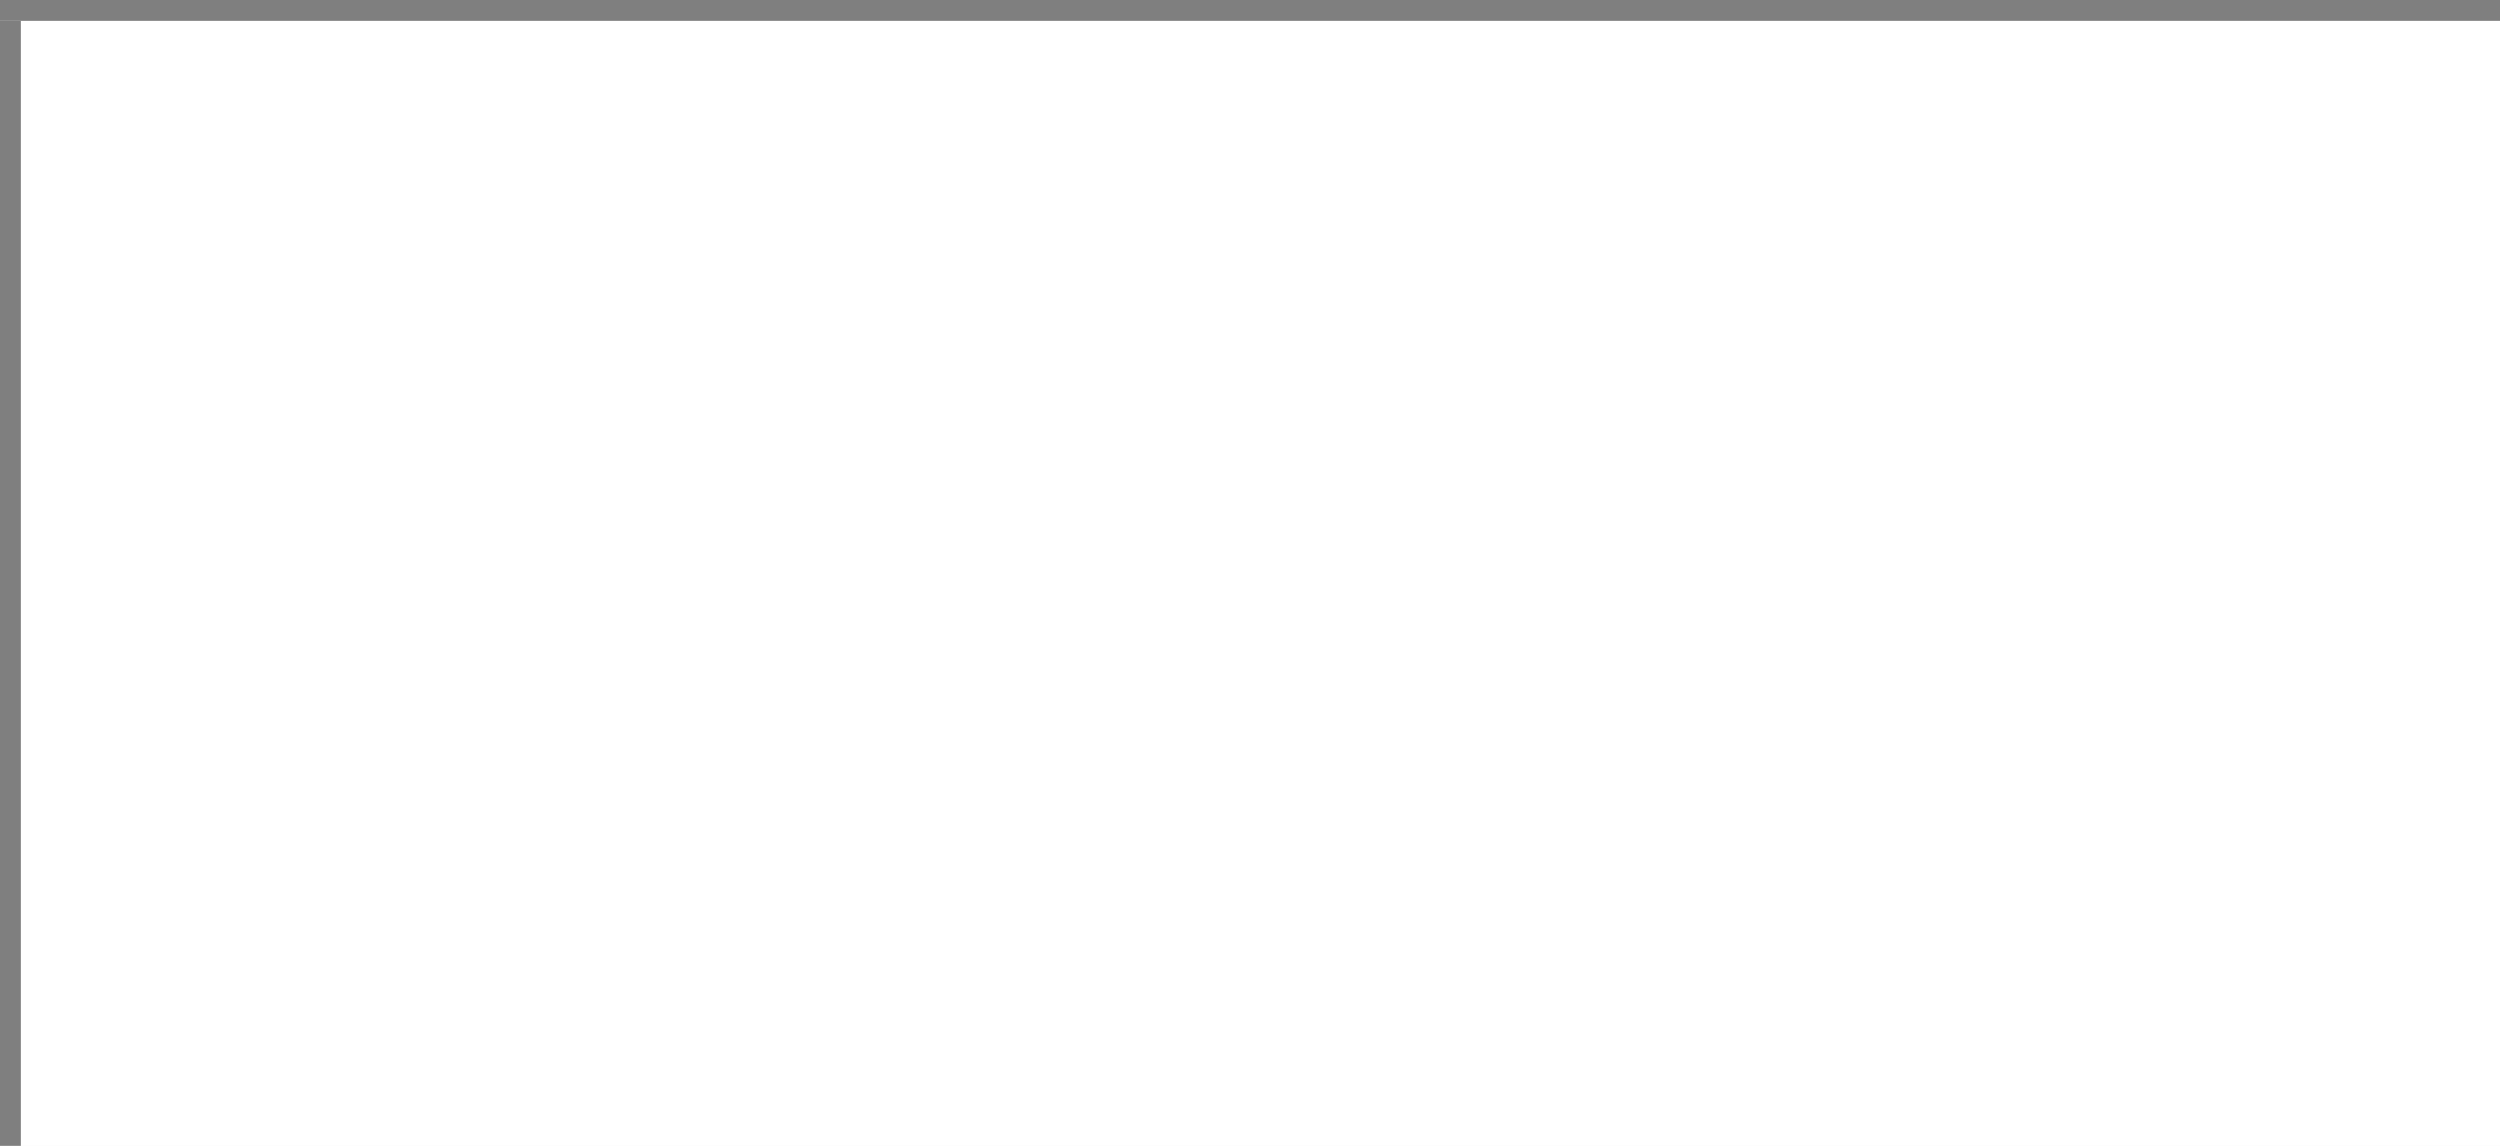
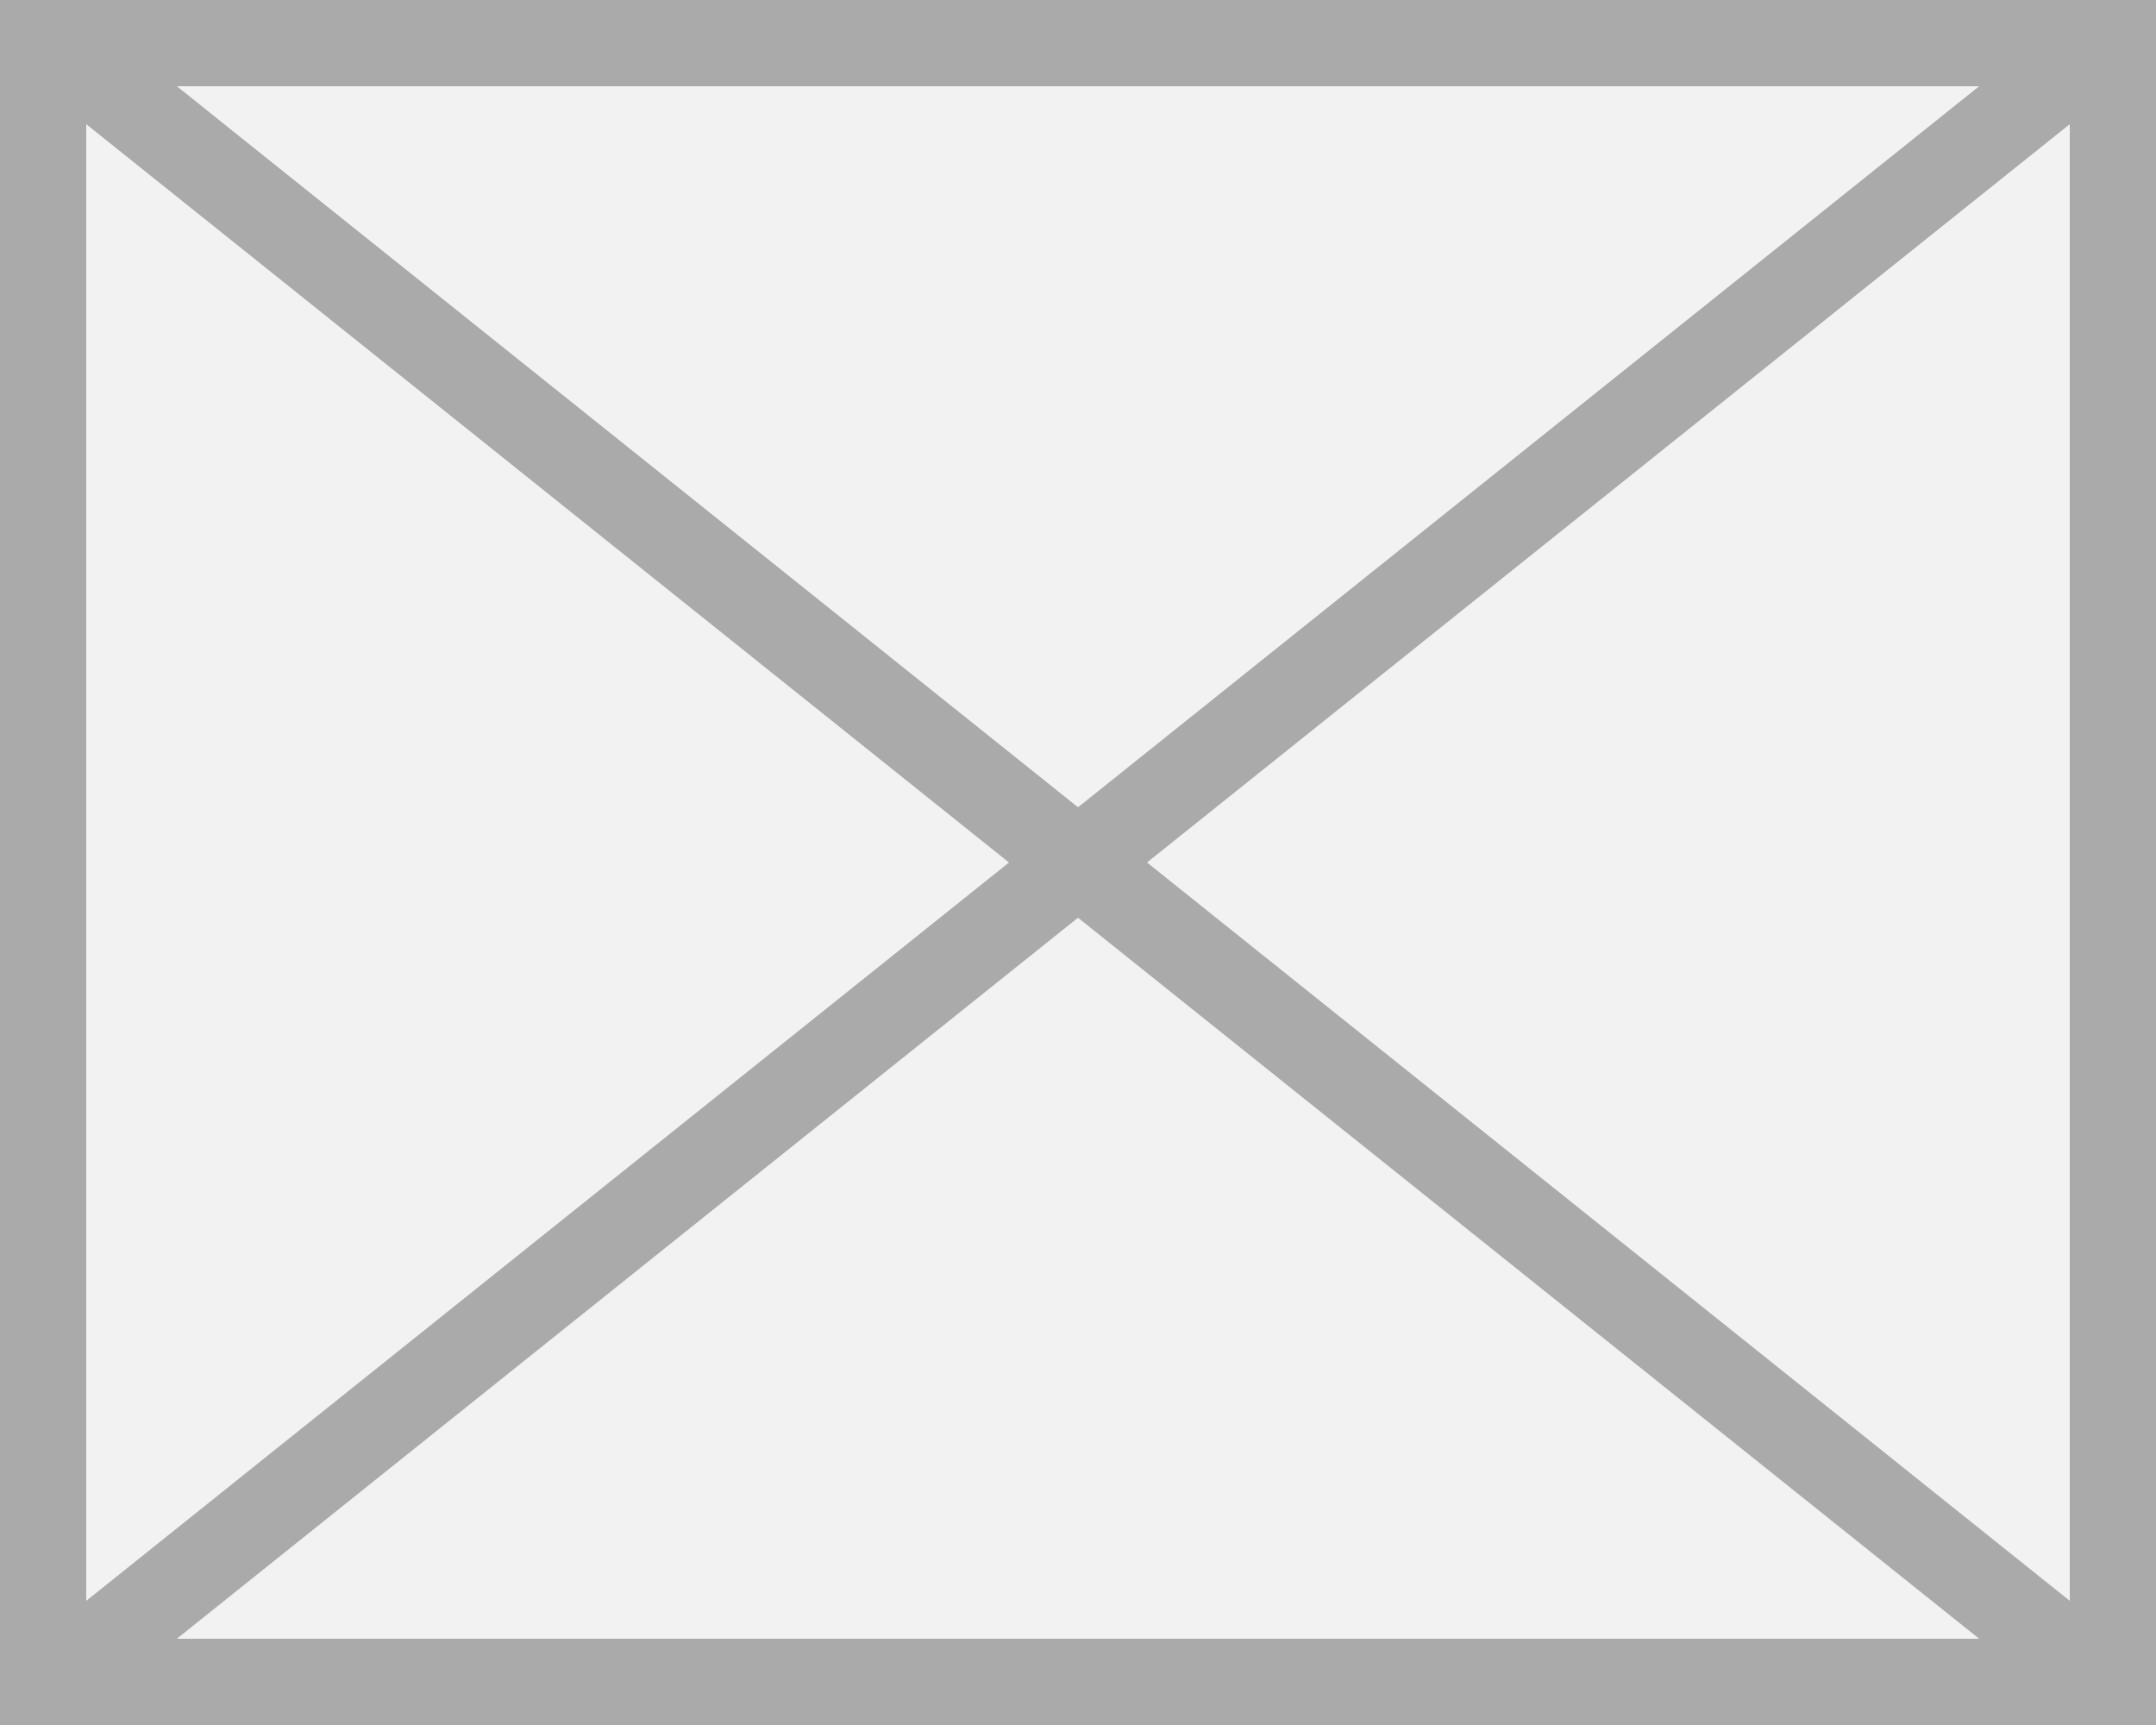
- <svg xmlns="http://www.w3.org/2000/svg" version="1.1" width="120px" height="55px" viewBox="1826 210 120 55">
-   <path d="M 1 1  L 120 1  L 120 55  L 1 55  L 1 1  Z " fill-rule="nonzero" fill="rgba(255, 255, 255, 1)" stroke="none" transform="matrix(1 0 0 1 1826 210 )" class="fill" />
-   <path d="M 0.5 1  L 0.5 55  " stroke-width="1" stroke-dasharray="0" stroke="rgba(127, 127, 127, 1)" fill="none" transform="matrix(1 0 0 1 1826 210 )" class="stroke" />
-   <path d="M 0 0.5  L 120 0.5  " stroke-width="1" stroke-dasharray="0" stroke="rgba(127, 127, 127, 1)" fill="none" transform="matrix(1 0 0 1 1826 210 )" class="stroke" />
+ <svg xmlns="http://www.w3.org/2000/svg" version="1.1" width="25px" height="20px">
+   <defs>
+     <pattern id="BGPattern" patternUnits="userSpaceOnUse" alignment="0 0" imageRepeat="None" />
+     <mask fill="white" id="Clip2717">
+       <path d="M 0 20  L 0 0  L 25 0  L 25 20  L 0 20  Z " fill-rule="evenodd" />
+     </mask>
+   </defs>
+   <g transform="matrix(1 0 0 1 -36 -764 )">
+     <path d="M 0 20  L 0 0  L 25 0  L 25 20  L 0 20  Z " fill-rule="nonzero" fill="rgba(242, 242, 242, 1)" stroke="none" transform="matrix(1 0 0 1 36 764 )" class="fill" />
+     <path d="M 0 20  L 0 0  L 25 0  L 25 20  L 0 20  Z " stroke-width="2" stroke-dasharray="0" stroke="rgba(170, 170, 170, 1)" fill="none" transform="matrix(1 0 0 1 36 764 )" class="stroke" mask="url(#Clip2717)" />
+     <path d="M 24.512 0.39  L 0.488 19.61  M 0.488 0.39  L 24.512 19.61  " stroke-width="1" stroke-dasharray="0" stroke="rgba(170, 170, 170, 1)" fill="none" transform="matrix(1 0 0 1 36 764 )" class="stroke" />
+   </g>
</svg>
